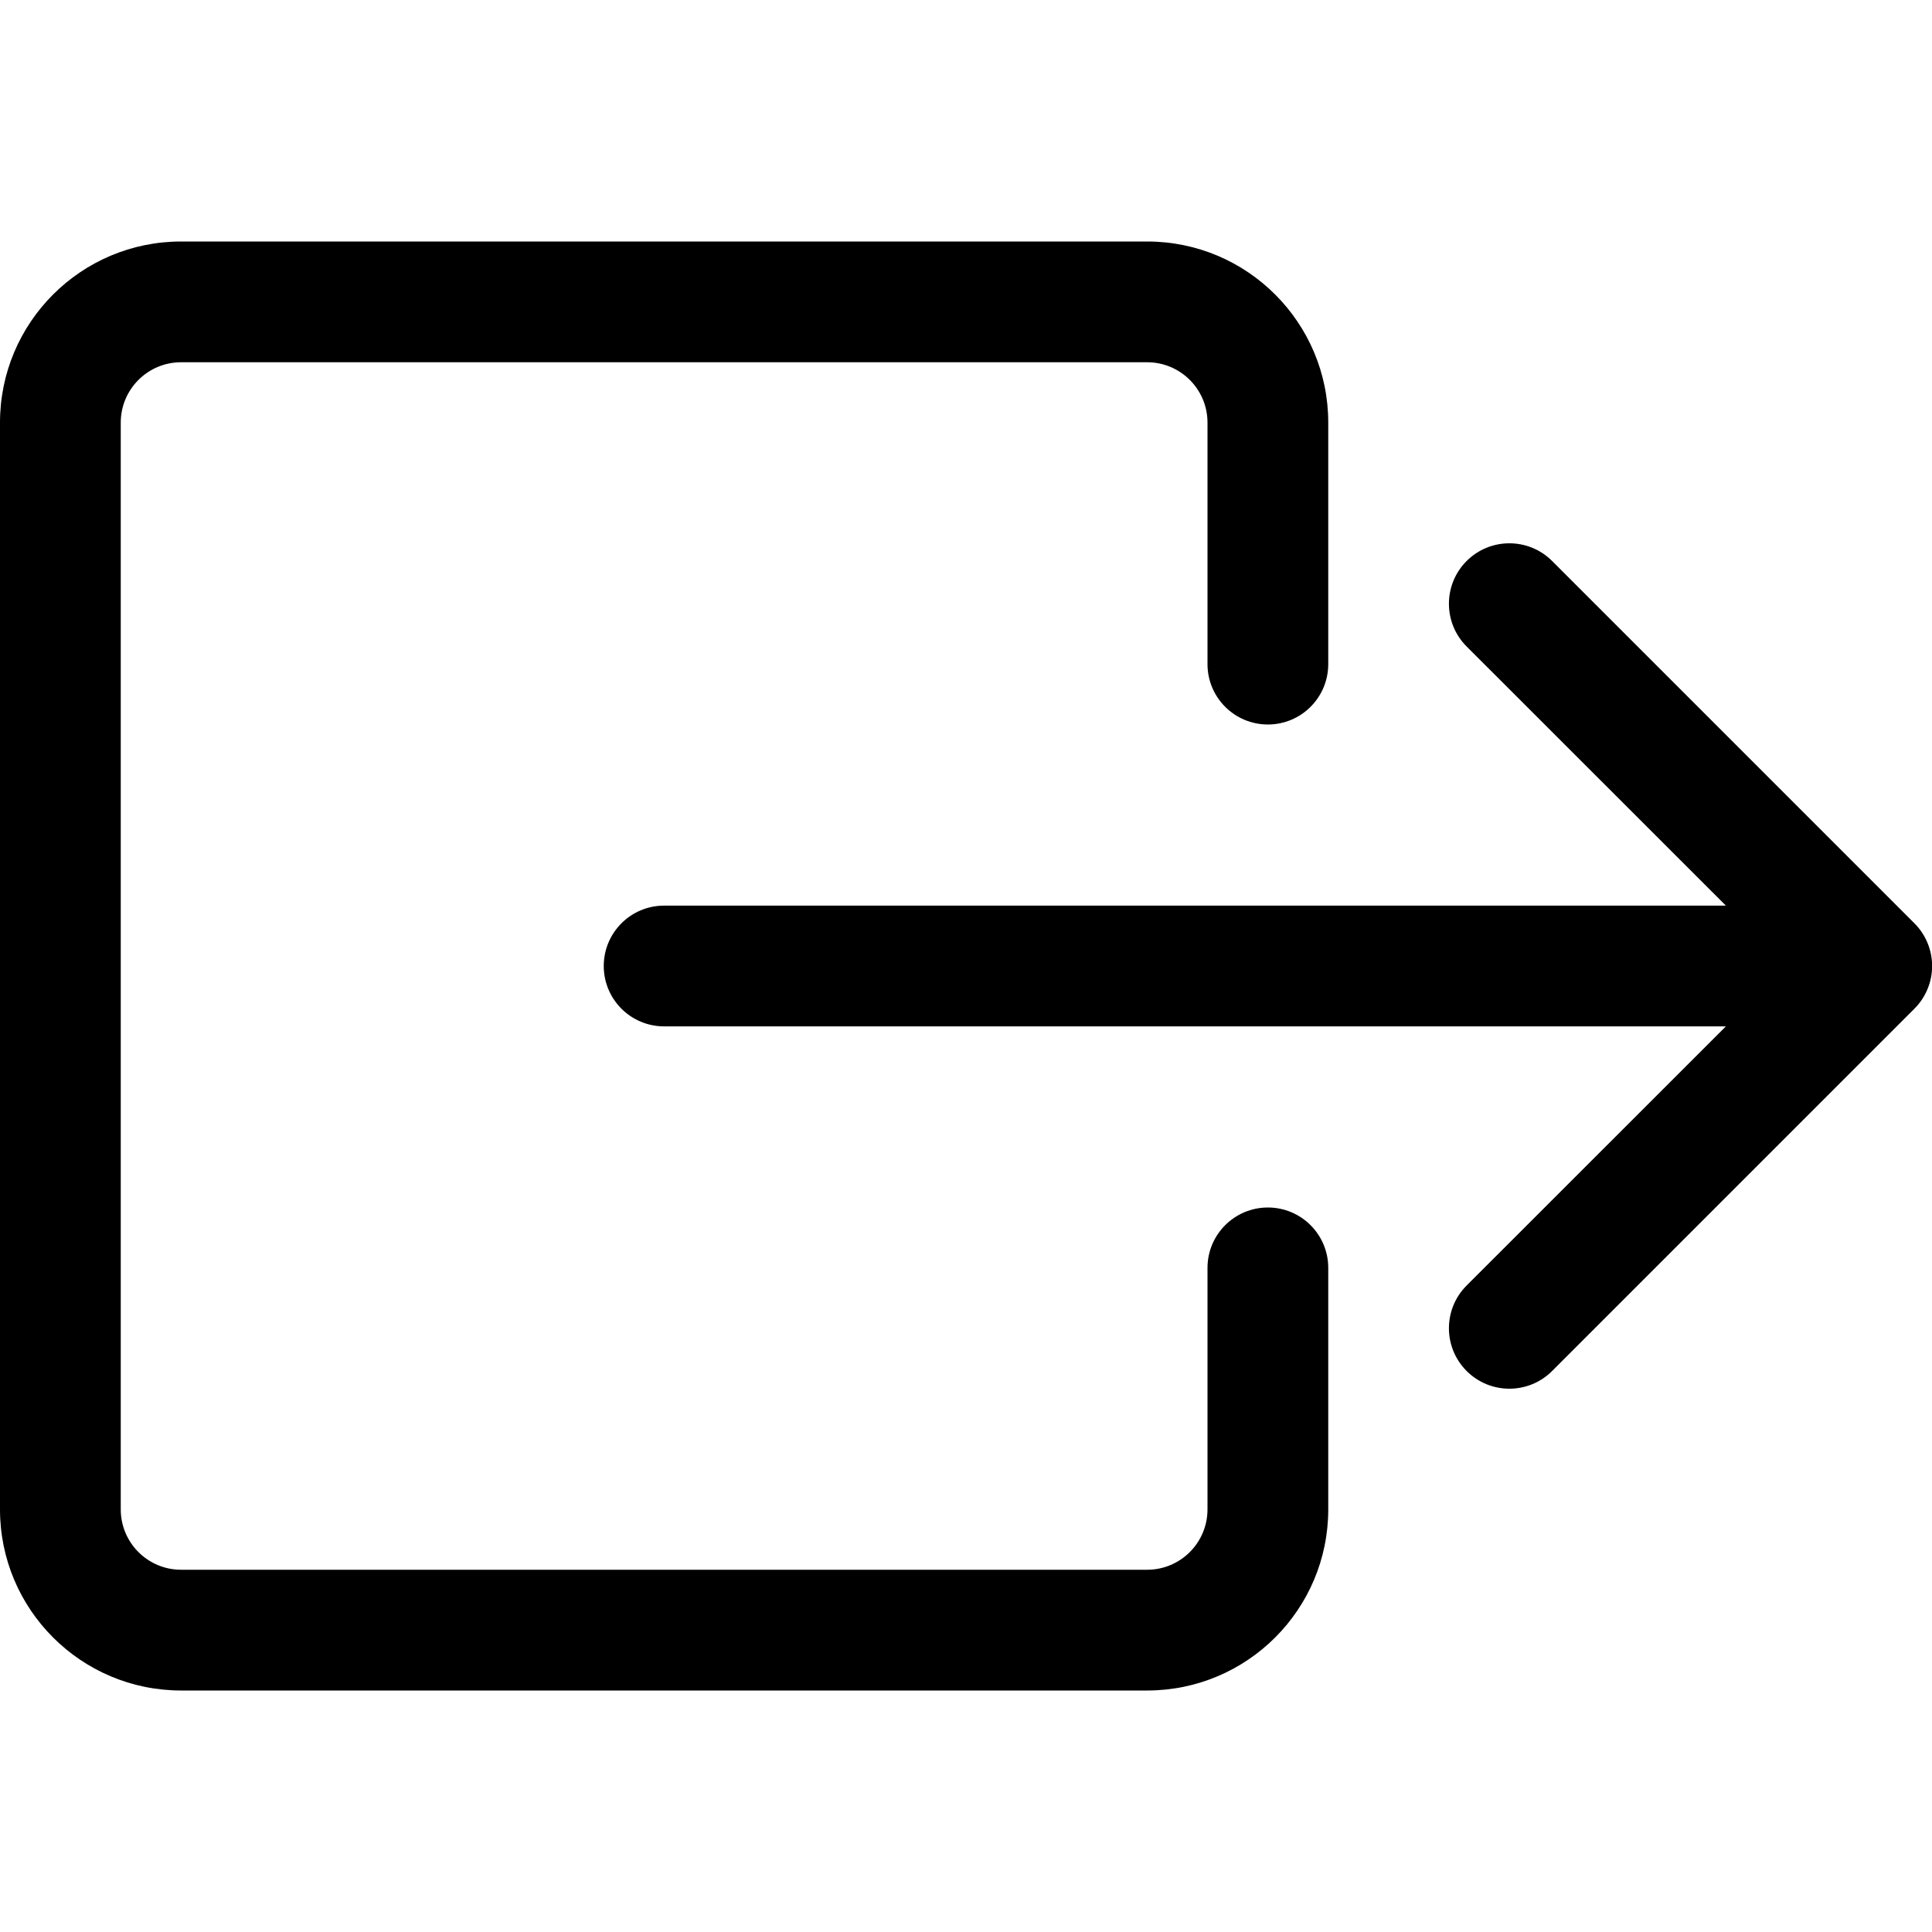
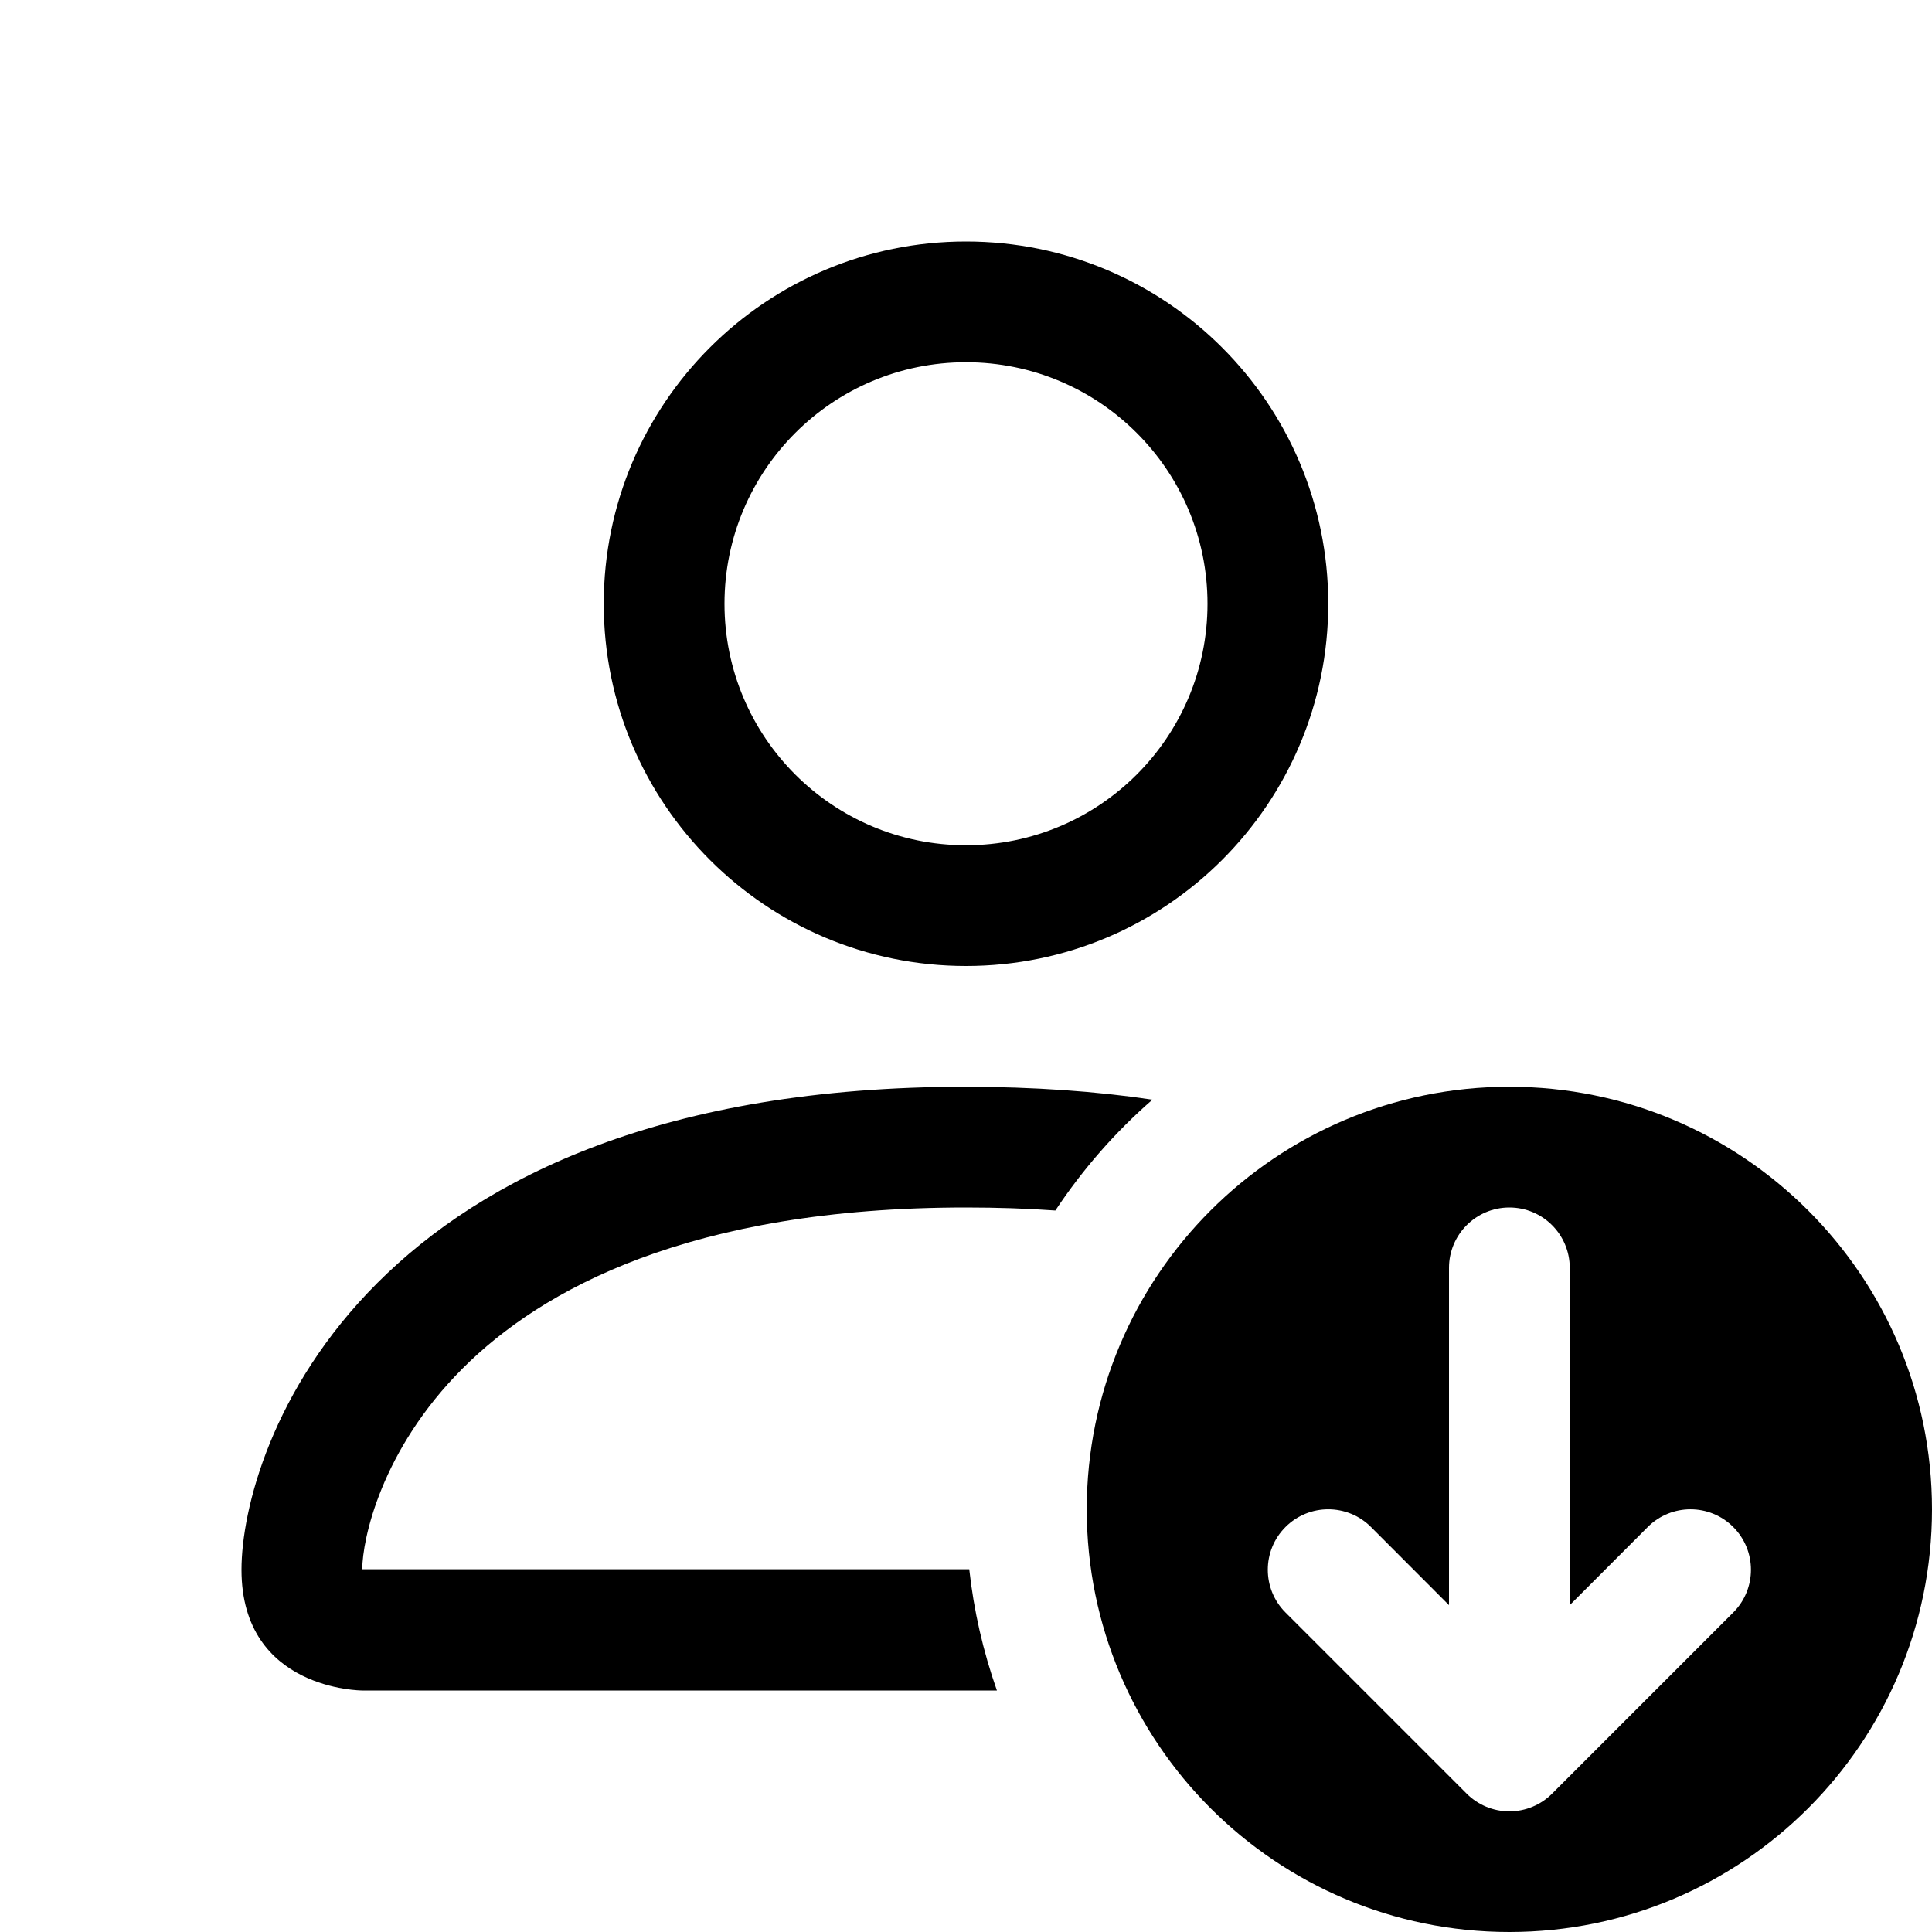
- <svg xmlns="http://www.w3.org/2000/svg" width="16" height="16" fill="currentColor" class="bi bi-box-arrow-right" viewBox="0 0 16 16">
-   <path fill-rule="evenodd" d="M10 12.5a.5.5 0 0 1-.5.5h-8a.5.5 0 0 1-.5-.5v-9a.5.5 0 0 1 .5-.5h8a.5.5 0 0 1 .5.5v2a.5.5 0 0 0 1 0v-2A1.5 1.5 0 0 0 9.5 2h-8A1.5 1.5 0 0 0 0 3.5v9A1.5 1.5 0 0 0 1.5 14h8a1.5 1.5 0 0 0 1.5-1.5v-2a.5.5 0 0 0-1 0z" />
-   <path fill-rule="evenodd" d="M15.854 8.354a.5.5 0 0 0 0-.708l-3-3a.5.5 0 0 0-.708.708L14.293 7.5H5.5a.5.5 0 0 0 0 1h8.793l-2.147 2.146a.5.5 0 0 0 .708.708z" />
+ <svg xmlns="http://www.w3.org/2000/svg" width="16" height="16" fill="currentColor" class="bi bi-person-down" viewBox="0 0 16 16">
+   <path d="M12.5 9a3.5 3.5 0 1 1 0 7 3.5 3.5 0 0 1 0-7m.354 5.854 1.5-1.5a.5.5 0 0 0-.708-.708l-.646.647V10.5a.5.5 0 0 0-1 0v2.793l-.646-.647a.5.5 0 0 0-.708.708l1.5 1.5a.5.5 0 0 0 .708 0M11 5a3 3 0 1 1-6 0 3 3 0 0 1 6 0M8 7a2 2 0 1 0 0-4 2 2 0 0 0 0 4" />
+   <path d="M8.256 14a4.5 4.5 0 0 1-.229-1.004H3c.001-.246.154-.986.832-1.664C4.484 10.68 5.711 10 8 10q.39 0 .74.025c.226-.341.496-.65.804-.918Q8.844 9.002 8 9c-5 0-6 3-6 4s1 1 1 1z" />
</svg>
